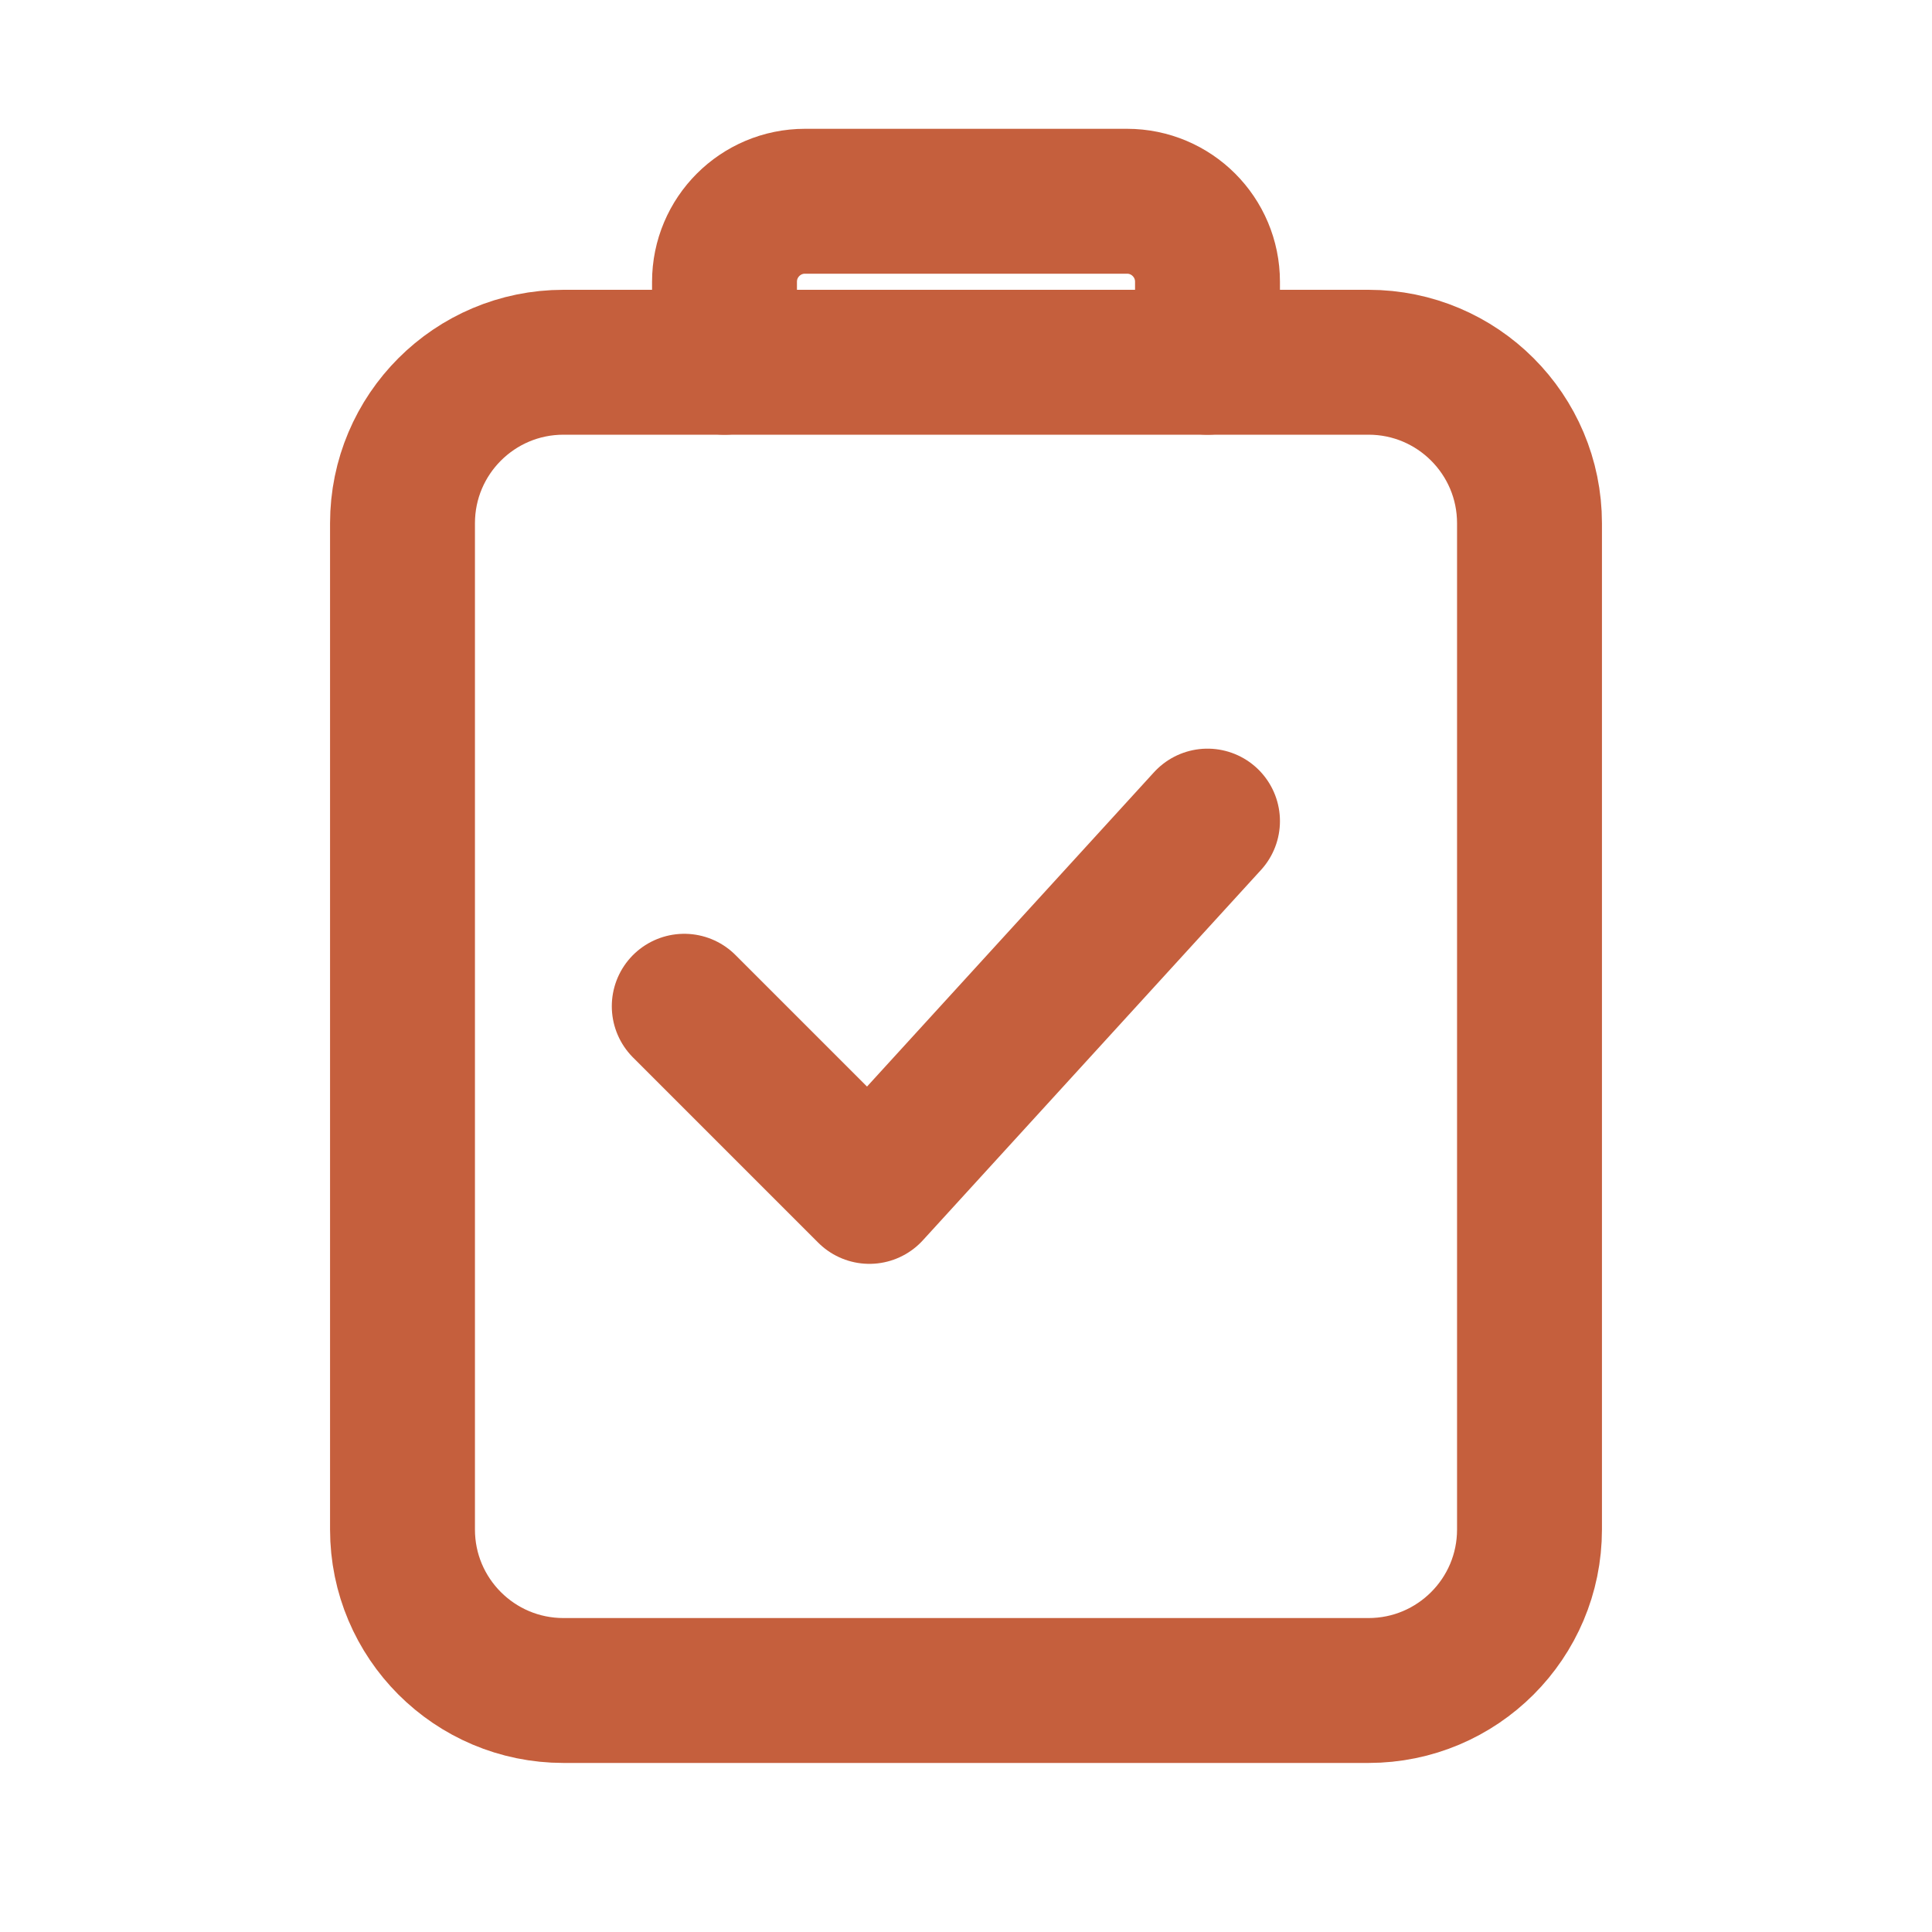
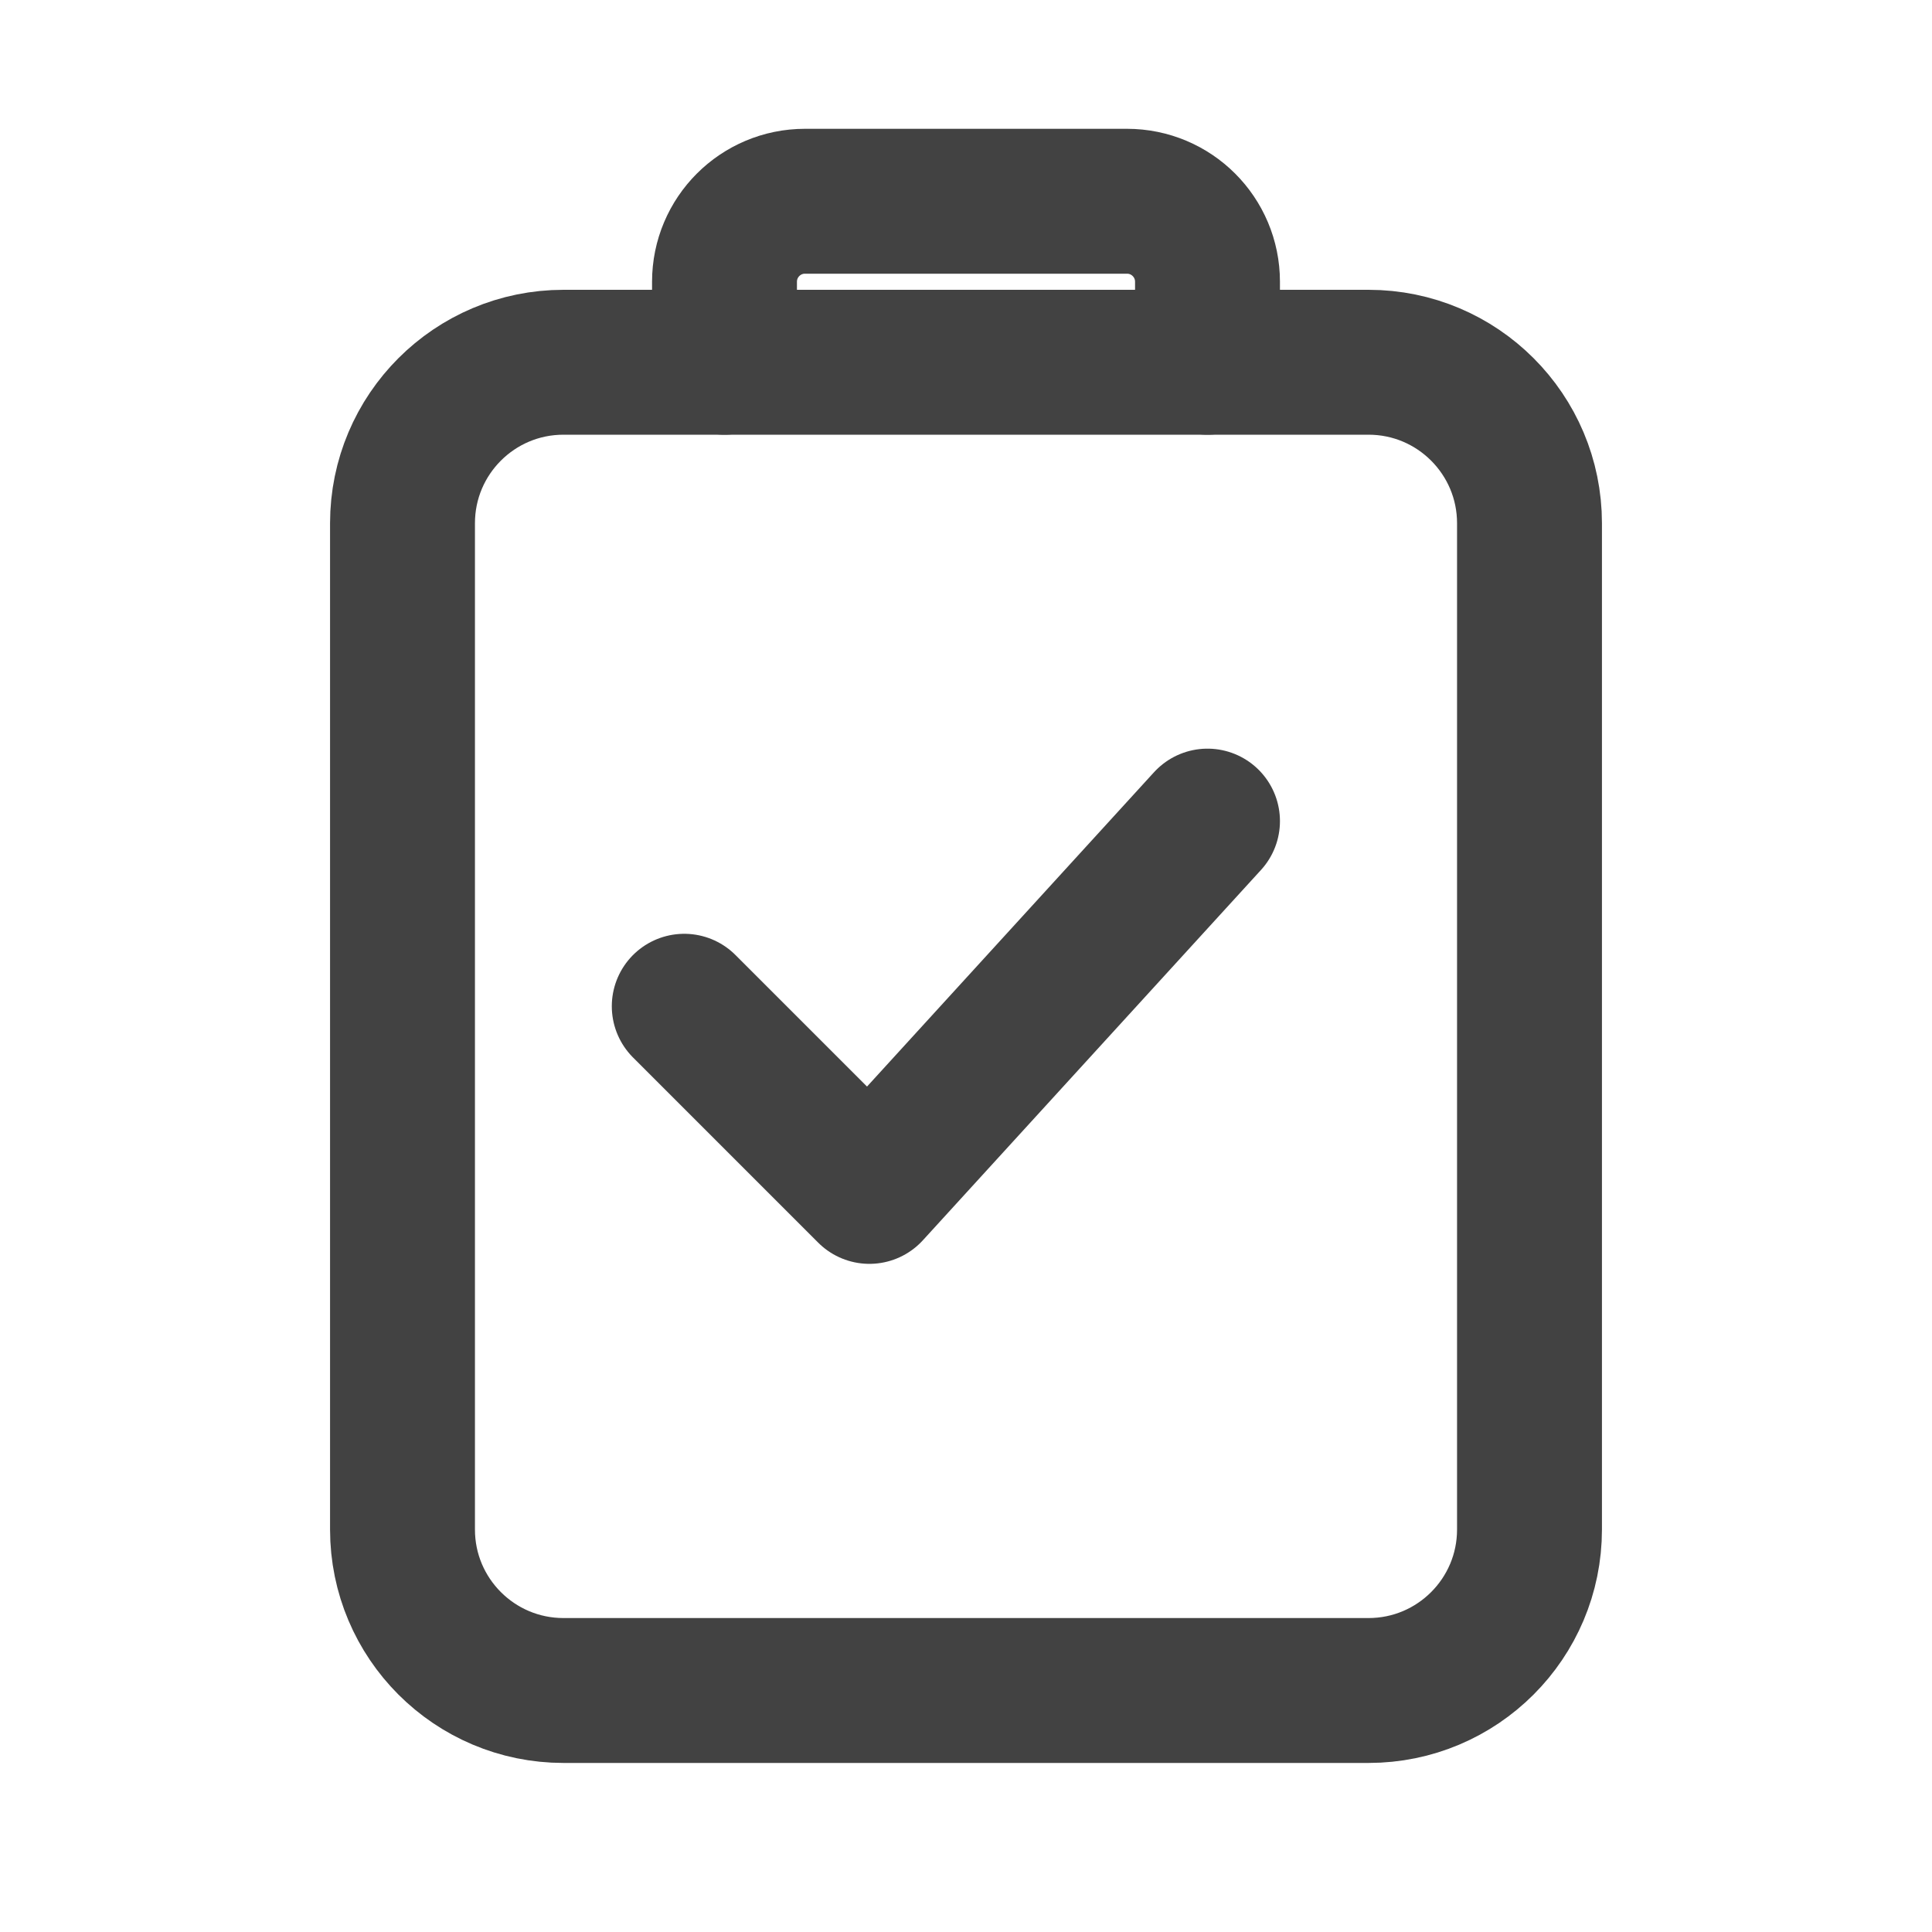
- <svg xmlns="http://www.w3.org/2000/svg" viewBox="0 0 24 24" width="16" height="16" fill="none" stroke="#C55F3D" stroke-width="1.8" stroke-linecap="round" stroke-linejoin="round">
+ <svg xmlns="http://www.w3.org/2000/svg" viewBox="0 0 24 24" width="16" height="16" fill="none" stroke="#424242" stroke-width="1.8" stroke-linecap="round" stroke-linejoin="round">
  <rect x="5" y="4.5" width="14" height="16.5" rx="2" />
  <path d="M9 4.5v-1a1 1 0 0 1 1-1h4a1 1 0 0 1 1 1v1M8.5 12.5l2.3 2.3 4.2-4.6" />
</svg>
